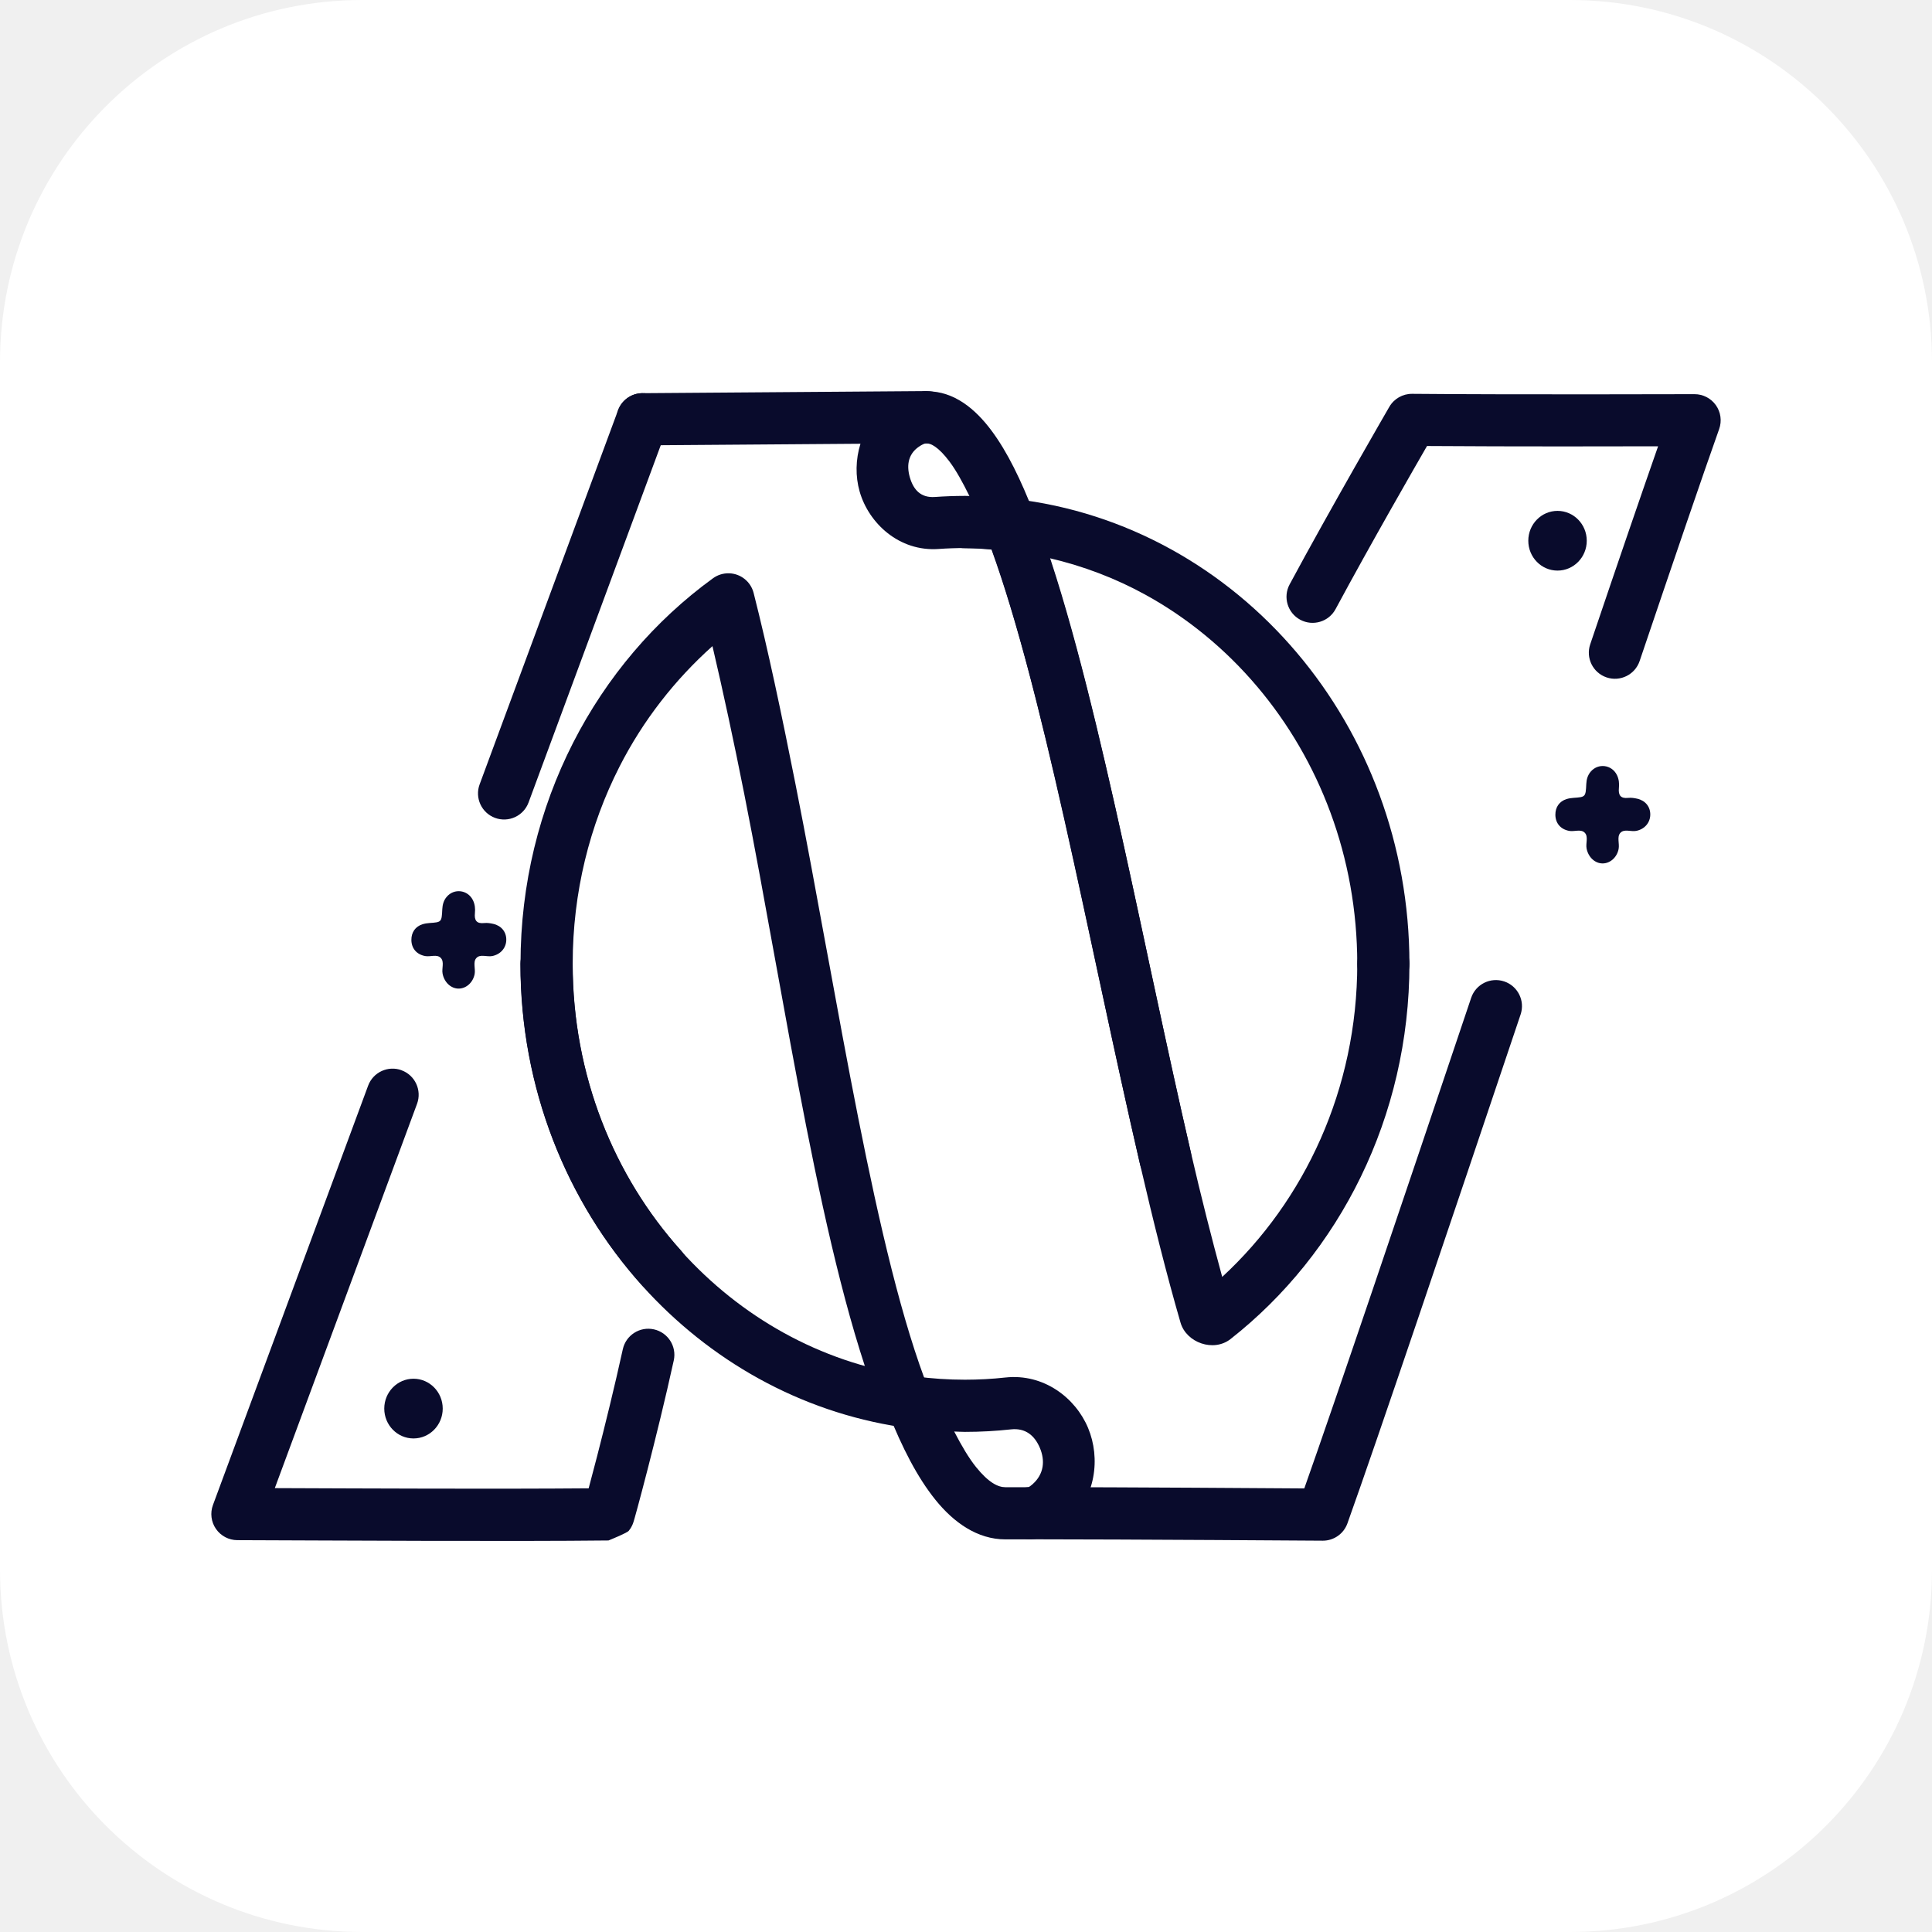
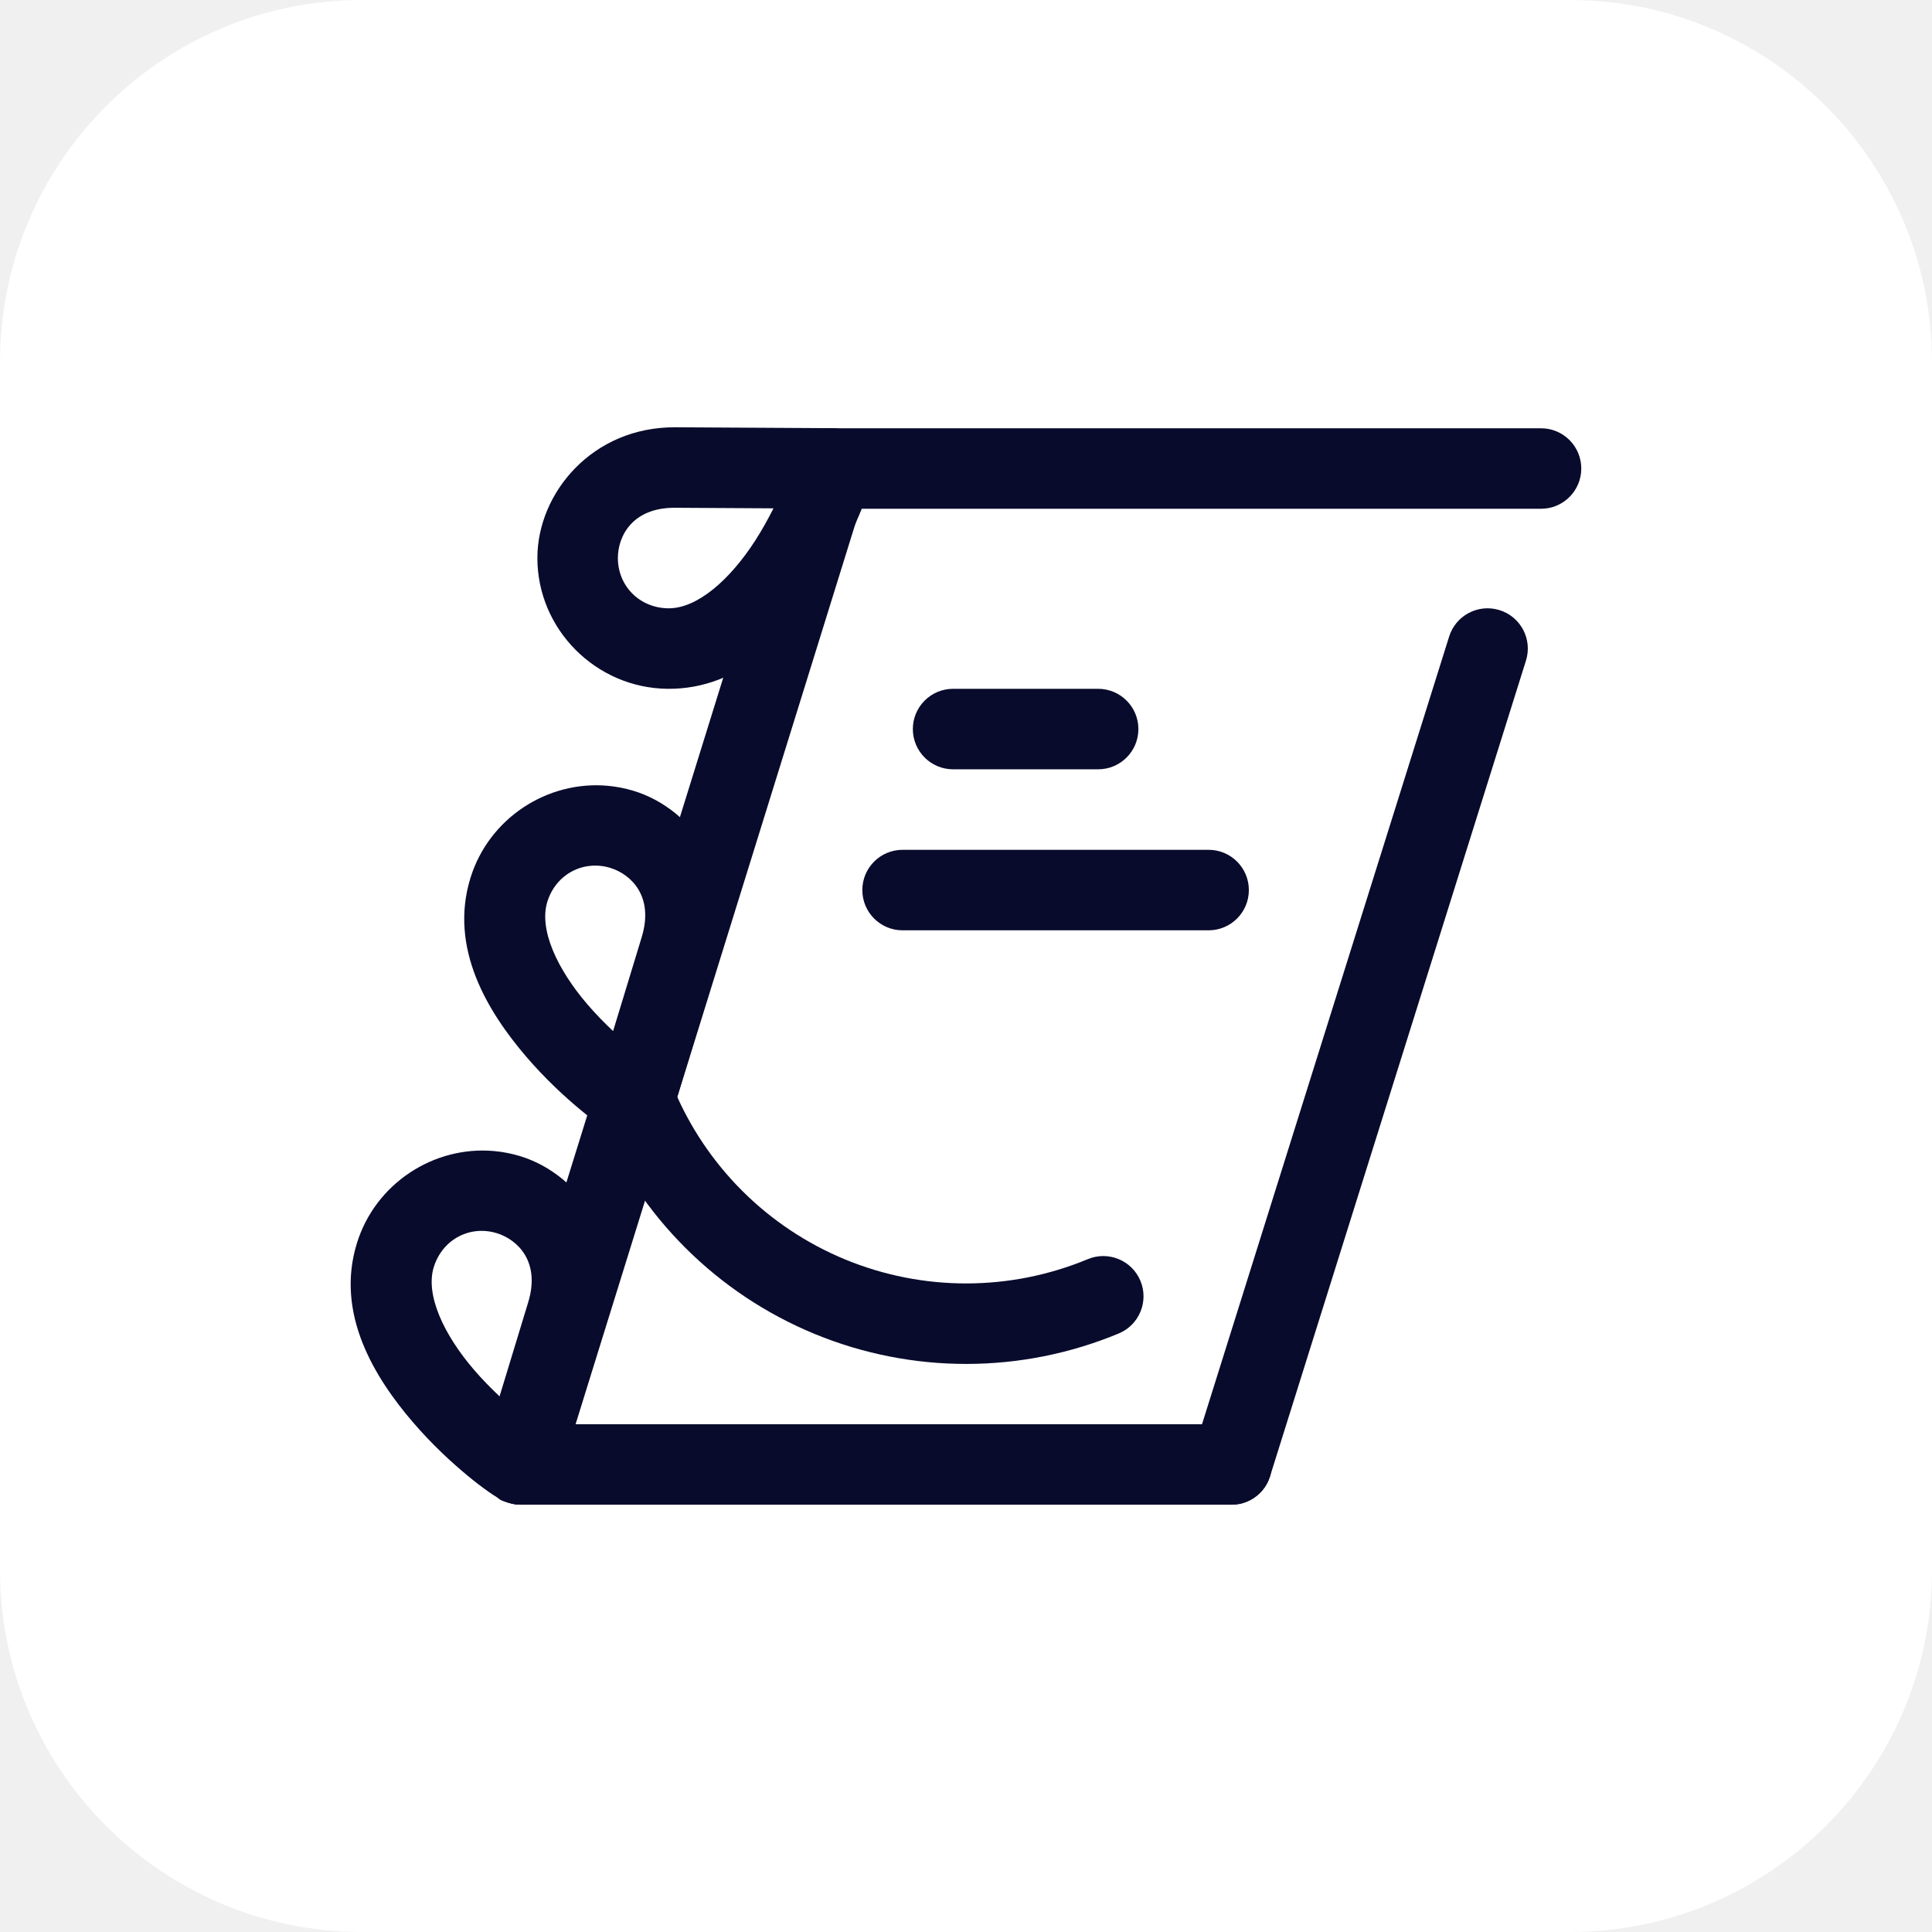
- <svg xmlns="http://www.w3.org/2000/svg" version="1.1" viewBox="0 0 512 512" xml:space="preserve" fill="#090B2C">
-   <rect width="512" height="512" rx="96" fill="#fff" />
-   <path d="m398.63 260.09a6.913 6.913 0 0 0-8.757 4.348c-18.418 54.758-35.795 106.22-44.222 130.01-5.803-0.04-47.882-0.335-72.627-0.343a6.913 6.913 0 0 0-6.915 6.91 6.913 6.913 0 0 0 6.91 6.917c26.303 9e-3 77.537 0.366 77.553 0.366a6.914 6.914 0 0 0 6.508-4.583c8.048-22.471 26.658-77.67 45.897-134.87a6.913 6.913 0 0 0-4.348-8.757z" />
-   <path d="m144.83 248.53a6.913 6.913 0 0 0-6.913 6.913c0 32.986 12.252 63.053 32.3 85.316 17.762 19.73 41.707 33.367 68.61 37.427 0.71 0.116 1.374 0.207 1.976 0.288a6.913 6.913 0 0 0 7.777-5.925 6.913 6.913 0 0 0-5.925-7.777c-0.609-0.082-1.16-0.158-1.64-0.237a6.914 6.914 0 0 0-0.092-0.014c-23.599-3.553-44.673-15.507-60.431-33.014a6.914 6.914 0 0 0 0-2e-3c-17.781-19.745-28.747-46.497-28.747-76.061a6.913 6.913 0 0 0-6.913-6.913z" />
-   <path d="m267.78 132.14a6.914 6.914 0 0 0-6.449 9.405c14.381 37.219 27.209 108.43 40.798 167.05a6.913 6.913 0 0 0 8.295 5.173 6.913 6.913 0 0 0 5.174-8.295c-12.293-53.031-23.75-116.38-37.439-157.55 8.955 2.087 17.498 5.34 25.438 9.714a6.914 6.914 0 0 0 2e-3 0c11.178 6.155 21.198 14.423 29.556 24.306a6.914 6.914 0 0 0 2e-3 0c16.467 19.461 26.516 45.166 26.531 73.453v0.045a6.913 6.913 0 0 0 6.913 6.913 6.913 6.913 0 0 0 6.913-6.913v-0.05a6.914 6.914 0 0 0 0-3e-3c-0.018-31.56-11.247-60.446-29.804-82.372-9.421-11.138-20.743-20.494-33.443-27.487h-2e-3c-12.691-6.993-26.765-11.626-41.664-13.329l2.436 0.75c-0.9-0.474-3.243-0.803-3.259-0.803z" />
-   <path d="m245.7 103.69a6.913 6.913 0 0 0-6.913 6.913 6.913 6.913 0 0 0 6.913 6.913h2e-3c0.894 2e-3 2.95 0.815 5.967 4.859 1.675 2.245 3.461 5.442 5.272 9.152-0.41-4e-3 -0.805-0.07-1.216-0.07a6.913 6.913 0 0 0-6.913 6.913 6.913 6.913 0 0 0 6.913 6.913c3.812 0 7.573 0.218 11.263 0.645a6.914 6.914 0 0 0 7.041-9.817c-3.454-8.89-7.042-16.324-11.279-22.004-4.308-5.775-9.893-10.404-17.021-10.419a6.914 6.914 0 0 0-0.014 0zm28.302 32.349 0.025 0.058a6.914 6.914 0 0 0-2e-3 -6e-3z" />
-   <path d="m242.64 364.77a6.914 6.914 0 0 0-7.33 9.416c3.764 9.432 7.77 17.303 12.594 23.286 4.824 5.983 11.081 10.481 18.543 10.481h6.069c4.015 0 7.588-1.874 10.281-4.259 7.671-6.791 8.891-17.272 5.556-25.271-3.335-7.999-11.771-14.471-21.903-13.371a6.914 6.914 0 0 0-0.013 6e-3l2e-3 -5e-3c-3.519 0.388-7.097 0.583-10.727 0.583-4.428 0-8.79-0.297-13.072-0.865zm25.302 14.025v2e-3c3.825-0.415 6.276 1.65 7.651 4.947 1.374 3.297 1.124 6.869-1.96 9.598a6.914 6.914 0 0 0-3e-3 2e-3c-1.027 0.91-1.234 0.784-1.113 0.784h-6.069c-1.916 0-4.4-1.143-7.78-5.335-1.873-2.323-3.829-5.612-5.794-9.425 0.948 0.024 1.886 0.095 2.84 0.095 4.121 0 8.202-0.224 12.23-0.667z" />
-   <path d="m374.23 104.37a6.914 6.914 0 0 0-6.047 3.449s-15.693 27.097-26.421 47.057a6.913 6.913 0 0 0 2.816 9.363 6.913 6.913 0 0 0 9.362-2.818c9.397-17.484 21.428-38.363 24.231-43.222 23.173 0.164 51.9 0.099 61.24 0.075-4.554 13.03-10.237 29.559-17.989 52.48a6.913 6.913 0 0 0 4.334 8.763 6.913 6.913 0 0 0 8.763-4.334c9.108-26.928 16.691-49.152 21.079-61.494a6.914 6.914 0 0 0-6.535-9.229s-48.925 0.15-74.833-0.09z" />
-   <path d="m245.65 103.64-75.423 0.558a6.913 6.913 0 0 0-6.862 6.965 6.913 6.913 0 0 0 6.963 6.862l57.704-0.427c-1.304 4.174-1.363 8.654-0.224 12.644 2.399 8.409 10.464 15.98 20.922 15.244a6.914 6.914 0 0 0 3e-3 -2e-3c2.308-0.164 4.645-0.248 6.991-0.248 2.38 0 4.699 0.234 7.037 0.404 6.672 18.42 13.108 43.721 19.35 71.498 6.684 29.772 13.226 62.116 20.021 91.429a6.914 6.914 0 0 0 0 2e-3c3.484 15.015 7.031 29.244 10.727 41.965a6.914 6.914 0 0 0 5e-3 0.016c1.541 5.259 8.718 7.858 13.241 4.312a6.914 6.914 0 0 0 6e-3 -5e-3c28.843-22.662 47.405-58.834 47.405-99.447a6.913 6.913 0 0 0-6.913-6.913 6.913 6.913 0 0 0-6.913 6.913c0 33.247-13.969 62.83-35.792 82.986-2.803-10.271-5.571-21.205-8.295-32.947v-2e-3c-6.73-29.03-13.27-61.356-20.001-91.331a6.914 6.914 0 0 0 0-2e-3c-6.73-29.946-13.616-57.486-21.346-77.52a6.914 6.914 0 0 0-0.207-0.485c0.358 0.752 0.351 0.728-0.023-0.058a6.914 6.914 0 0 0-6.231-3.938h-3e-3a6.914 6.914 0 0 0-9e-3 -3e-3h-0.039c-3.955-0.43-7.963-0.69-12.018-0.69-2.682 0-5.342 0.098-7.965 0.284-3.735 0.263-5.698-1.891-6.655-5.244-0.957-3.353-0.365-6.528 3.017-8.464a6.914 6.914 0 0 0 6e-3 -4e-3c0.781-0.448 1.196-0.514 1.569-0.514h0.053a6.914 6.914 0 0 0-0.051-13.827c-0.017 0-0.033 8e-3 -0.05 8e-3z" />
-   <path d="m172.68 104.62a6.913 6.913 0 0 0-8.883 4.083l-36.689 99.161a6.913 6.913 0 0 0 4.085 8.883 6.913 6.913 0 0 0 8.883-4.085l36.689-99.161a6.913 6.913 0 0 0-4.085-8.882z" />
-   <path d="m106.44 283.63a6.913 6.913 0 0 0-8.883 4.085l-41.123 111.13a6.914 6.914 0 0 0 6.461 9.313c25.354 0.083 72.743 0.373 98.366 0.081 6e-3 -2e-3 4.892-1.97 5.367-2.556 0.476-0.586 0.599-0.859 0.715-1.074 0.232-0.429 0.281-0.576 0.334-0.706 0.105-0.261 0.131-0.349 0.161-0.438 0.06-0.177 0.089-0.278 0.125-0.397 0.072-0.239 0.15-0.508 0.248-0.853 0.195-0.688 0.46-1.651 0.789-2.866 0.658-2.43 1.566-5.855 2.61-9.913 2.088-8.117 4.716-18.747 6.946-28.909a6.913 6.913 0 0 0-5.269-8.235 6.913 6.913 0 0 0-8.235 5.271c-2.175 9.911-4.773 20.421-6.832 28.427-0.891 3.465-1.609 6.159-2.221 8.434-23.309 0.195-58.263 0.041-83.169-0.058l37.69-101.84a6.913 6.913 0 0 0-4.085-8.883z" />
-   <path d="m193.17 151.93a6.914 6.914 0 0 0-4.214 1.315c-15.446 11.208-28.194 26.171-37.09 43.621a6.914 6.914 0 0 0-2e-3 4e-3c-8.889 17.449-13.921 37.391-13.921 58.526v0.05a6.914 6.914 0 0 0 0 3e-3c0.017 32.963 12.26 63.005 32.3 85.252a6.913 6.913 0 0 0 9.763 0.511 6.913 6.913 0 0 0 0.51-9.763c-17.773-19.735-28.73-46.461-28.745-76.006v-0.05c0-18.941 4.501-36.713 12.415-52.248v-2e-3c6.246-12.252 14.677-23.021 24.623-31.913 2.832 12.088 5.636 25.109 8.437 39.231 11.211 56.543 20.499 123.88 36.231 163.45l-0.218-0.637c0.159 0.55 0.32 0.911 0.368 1.024a6.913 6.913 0 0 0 9.069 3.653 6.913 6.913 0 0 0 3.655-9.067c-0.015-0.037 0.082 0.174 0.193 0.558a6.914 6.914 0 0 0-0.218-0.639c-14.39-36.198-24.19-103.89-35.518-161.03a6.914 6.914 0 0 0 0-2e-3c-3.643-18.365-7.285-35.676-11.09-50.637a6.914 6.914 0 0 0-6.547-5.207z" />
-   <ellipse cx="412.76" cy="143.3" rx="7.746" ry="7.913" />
-   <ellipse cx="109.58" cy="373.29" rx="7.746" ry="7.913" />
-   <path d="m412.19 215.95c-0.025-2.033 1.052-3.59 2.96-4.186 0.575-0.18 1.187-0.276 1.789-0.318 3.264-0.228 3.275-0.218 3.444-3.69 0.059-1.21 0.369-2.308 1.151-3.239 1.979-2.352 5.598-1.894 6.965 0.871 0.539 1.09 0.649 2.264 0.529 3.431-0.198 1.934 0.456 2.849 2.469 2.628 0.787-0.086 1.624 0.042 2.406 0.222 2.165 0.498 3.469 2.155 3.438 4.245-0.032 2.146-1.536 3.84-3.711 4.277-1.436 0.29-3.24-0.623-4.259 0.573-0.904 1.061-0.144 2.805-0.421 4.226-0.424 2.182-2.185 3.8-4.192 3.827-2.063 0.029-3.854-1.653-4.298-3.96-0.272-1.409 0.536-3.15-0.497-4.186-1.028-1.032-2.723-0.222-4.106-0.475-2.247-0.412-3.639-1.998-3.667-4.247z" />
-   <path d="m109.02 249.12c-0.025-2.033 1.052-3.59 2.96-4.186 0.575-0.18 1.187-0.276 1.789-0.318 3.264-0.228 3.275-0.218 3.444-3.69 0.059-1.21 0.369-2.308 1.151-3.239 1.979-2.352 5.598-1.894 6.965 0.871 0.539 1.09 0.649 2.264 0.529 3.431-0.198 1.934 0.456 2.849 2.469 2.628 0.787-0.086 1.624 0.042 2.406 0.222 2.165 0.498 3.469 2.155 3.438 4.245-0.032 2.146-1.536 3.84-3.711 4.277-1.436 0.29-3.24-0.623-4.259 0.573-0.904 1.061-0.144 2.806-0.421 4.226-0.424 2.182-2.185 3.8-4.192 3.827-2.063 0.029-3.854-1.653-4.298-3.96-0.272-1.409 0.536-3.15-0.497-4.186-1.028-1.032-2.723-0.222-4.106-0.475-2.247-0.412-3.639-1.998-3.667-4.247z" />
+ <svg xmlns="http://www.w3.org/2000/svg" width="512" height="512" viewBox="0 0 512 512">
+   <rect width="512" height="512" fill="#fff" rx="96" />
+   <g fill="#090b2c">
+     <path d="M172.69 282.617a10.67 10.67 0 0 0-8.16.01 10.666 10.666 0 0 0-5.754 13.946 105.33 105.33 0 0 0 57.083 56.922 105.33 105.33 0 0 0 80.616-.112 10.666 10.666 0 0 0 5.753-13.943 10.666 10.666 0 0 0-13.946-5.754 84 84 0 0 1-64.288.091 84 84 0 0 1-45.521-45.398 10.67 10.67 0 0 0-5.783-5.762m224.724-120.921a10.666 10.666 0 0 0-13.372 6.985l-67.837 216.216a10.666 10.666 0 0 0 6.984 13.372 10.666 10.666 0 0 0 13.37-6.984l67.838-216.219a10.666 10.666 0 0 0-6.982-13.37" />
+     <path d="M223.23 113.978A10.666 10.666 0 0 0 209.876 121l-82.014 263.926a10.666 10.666 0 0 0 7.022 13.35 10.666 10.666 0 0 0 13.351-7.02l82.012-263.926a10.666 10.666 0 0 0-7.02-13.352" />
+     <path d="M220.061 113.497a10.666 10.666 0 0 0-10.666 10.667 10.666 10.666 0 0 0 10.666 10.666H408.39a10.666 10.666 0 0 0 10.666-10.666 10.666 10.666 0 0 0-10.666-10.667z" />
+     <path d="M179.012 113.232c-22.067-.13-36.533 17.433-36.6 34.51-.07 19.018 15.532 34.592 34.458 34.799 19.608.212 32.826-14.733 41.195-27.714 4.184-6.49 7.312-12.89 9.468-17.978a89 89 0 0 0 2.513-6.563c.303-.908.547-1.707.758-2.527.213-.818.648-.629.506-4.06a10.666 10.666 0 0 0-10.597-10.226zm-.126 21.333 26.093.15c-1.403 2.775-2.99 5.676-4.847 8.555-6.664 10.338-15.327 18.02-23.03 17.937-7.58-.083-13.386-5.894-13.357-13.383.023-5.733 3.845-13.326 15.141-13.26m-47.97 170.475c-15.983-1.427-31.432 8.596-36.332 24.417v.002c-5.802 18.73 4.744 35.664 14.796 47.39 5.026 5.862 10.265 10.69 14.526 14.21a89 89 0 0 0 5.575 4.28c.784.55 1.48 1.013 2.204 1.45s.42.8 3.746 1.642a10.666 10.666 0 0 0 12.827-7.234l12.14-39.897c6.422-21.11-6.278-39.99-22.625-44.93a34.3 34.3 0 0 0-6.854-1.33zm-4.626 21.22a13.6 13.6 0 0 1 5.31.533v-.003c5.489 1.657 11.674 7.492 8.387 18.298l-7.597 24.964c-2.259-2.136-4.587-4.485-6.814-7.087-8.006-9.337-12.895-19.835-10.615-27.194 1.683-5.43 6.168-8.986 11.33-9.51m34.716-118.02c-15.981-1.427-31.426 8.593-36.33 24.41v.006c-5.803 18.73 4.744 35.665 14.796 47.392 5.026 5.864 10.265 10.689 14.526 14.207a89 89 0 0 0 5.576 4.282c.782.549 1.478 1.013 2.202 1.45s.42.8 3.747 1.644a10.666 10.666 0 0 0 12.826-7.234l12.14-39.9c6.424-21.11-6.277-39.99-22.625-44.929a34.3 34.3 0 0 0-6.853-1.328zm-4.626 21.22a13.6 13.6 0 0 1 5.31.529c5.487 1.659 11.674 7.493 8.386 18.3l-7.597 24.962c-2.259-2.136-4.584-4.487-6.815-7.088-8.003-9.337-12.894-19.834-10.617-27.193v-.003c1.683-5.43 6.168-8.983 11.33-9.506zm82.81-4.25a10.666 10.666 0 0 0-10.666 10.667 10.666 10.666 0 0 0 10.666 10.666h81.105a10.666 10.666 0 0 0 10.666-10.666 10.666 10.666 0 0 0-10.666-10.667zm13.39-42.668a10.666 10.666 0 0 0-10.667 10.667 10.666 10.666 0 0 0 10.666 10.666h38.44a10.666 10.666 0 0 0 10.666-10.666 10.666 10.666 0 0 0-10.667-10.667z" />
+     <path d="M138.05 377.43a10.666 10.666 0 0 0-10.667 10.667 10.666 10.666 0 0 0 10.667 10.666h188.329a10.666 10.666 0 0 0 10.666-10.666 10.666 10.666 0 0 0-10.666-10.666z" />
+   </g>
</svg>
